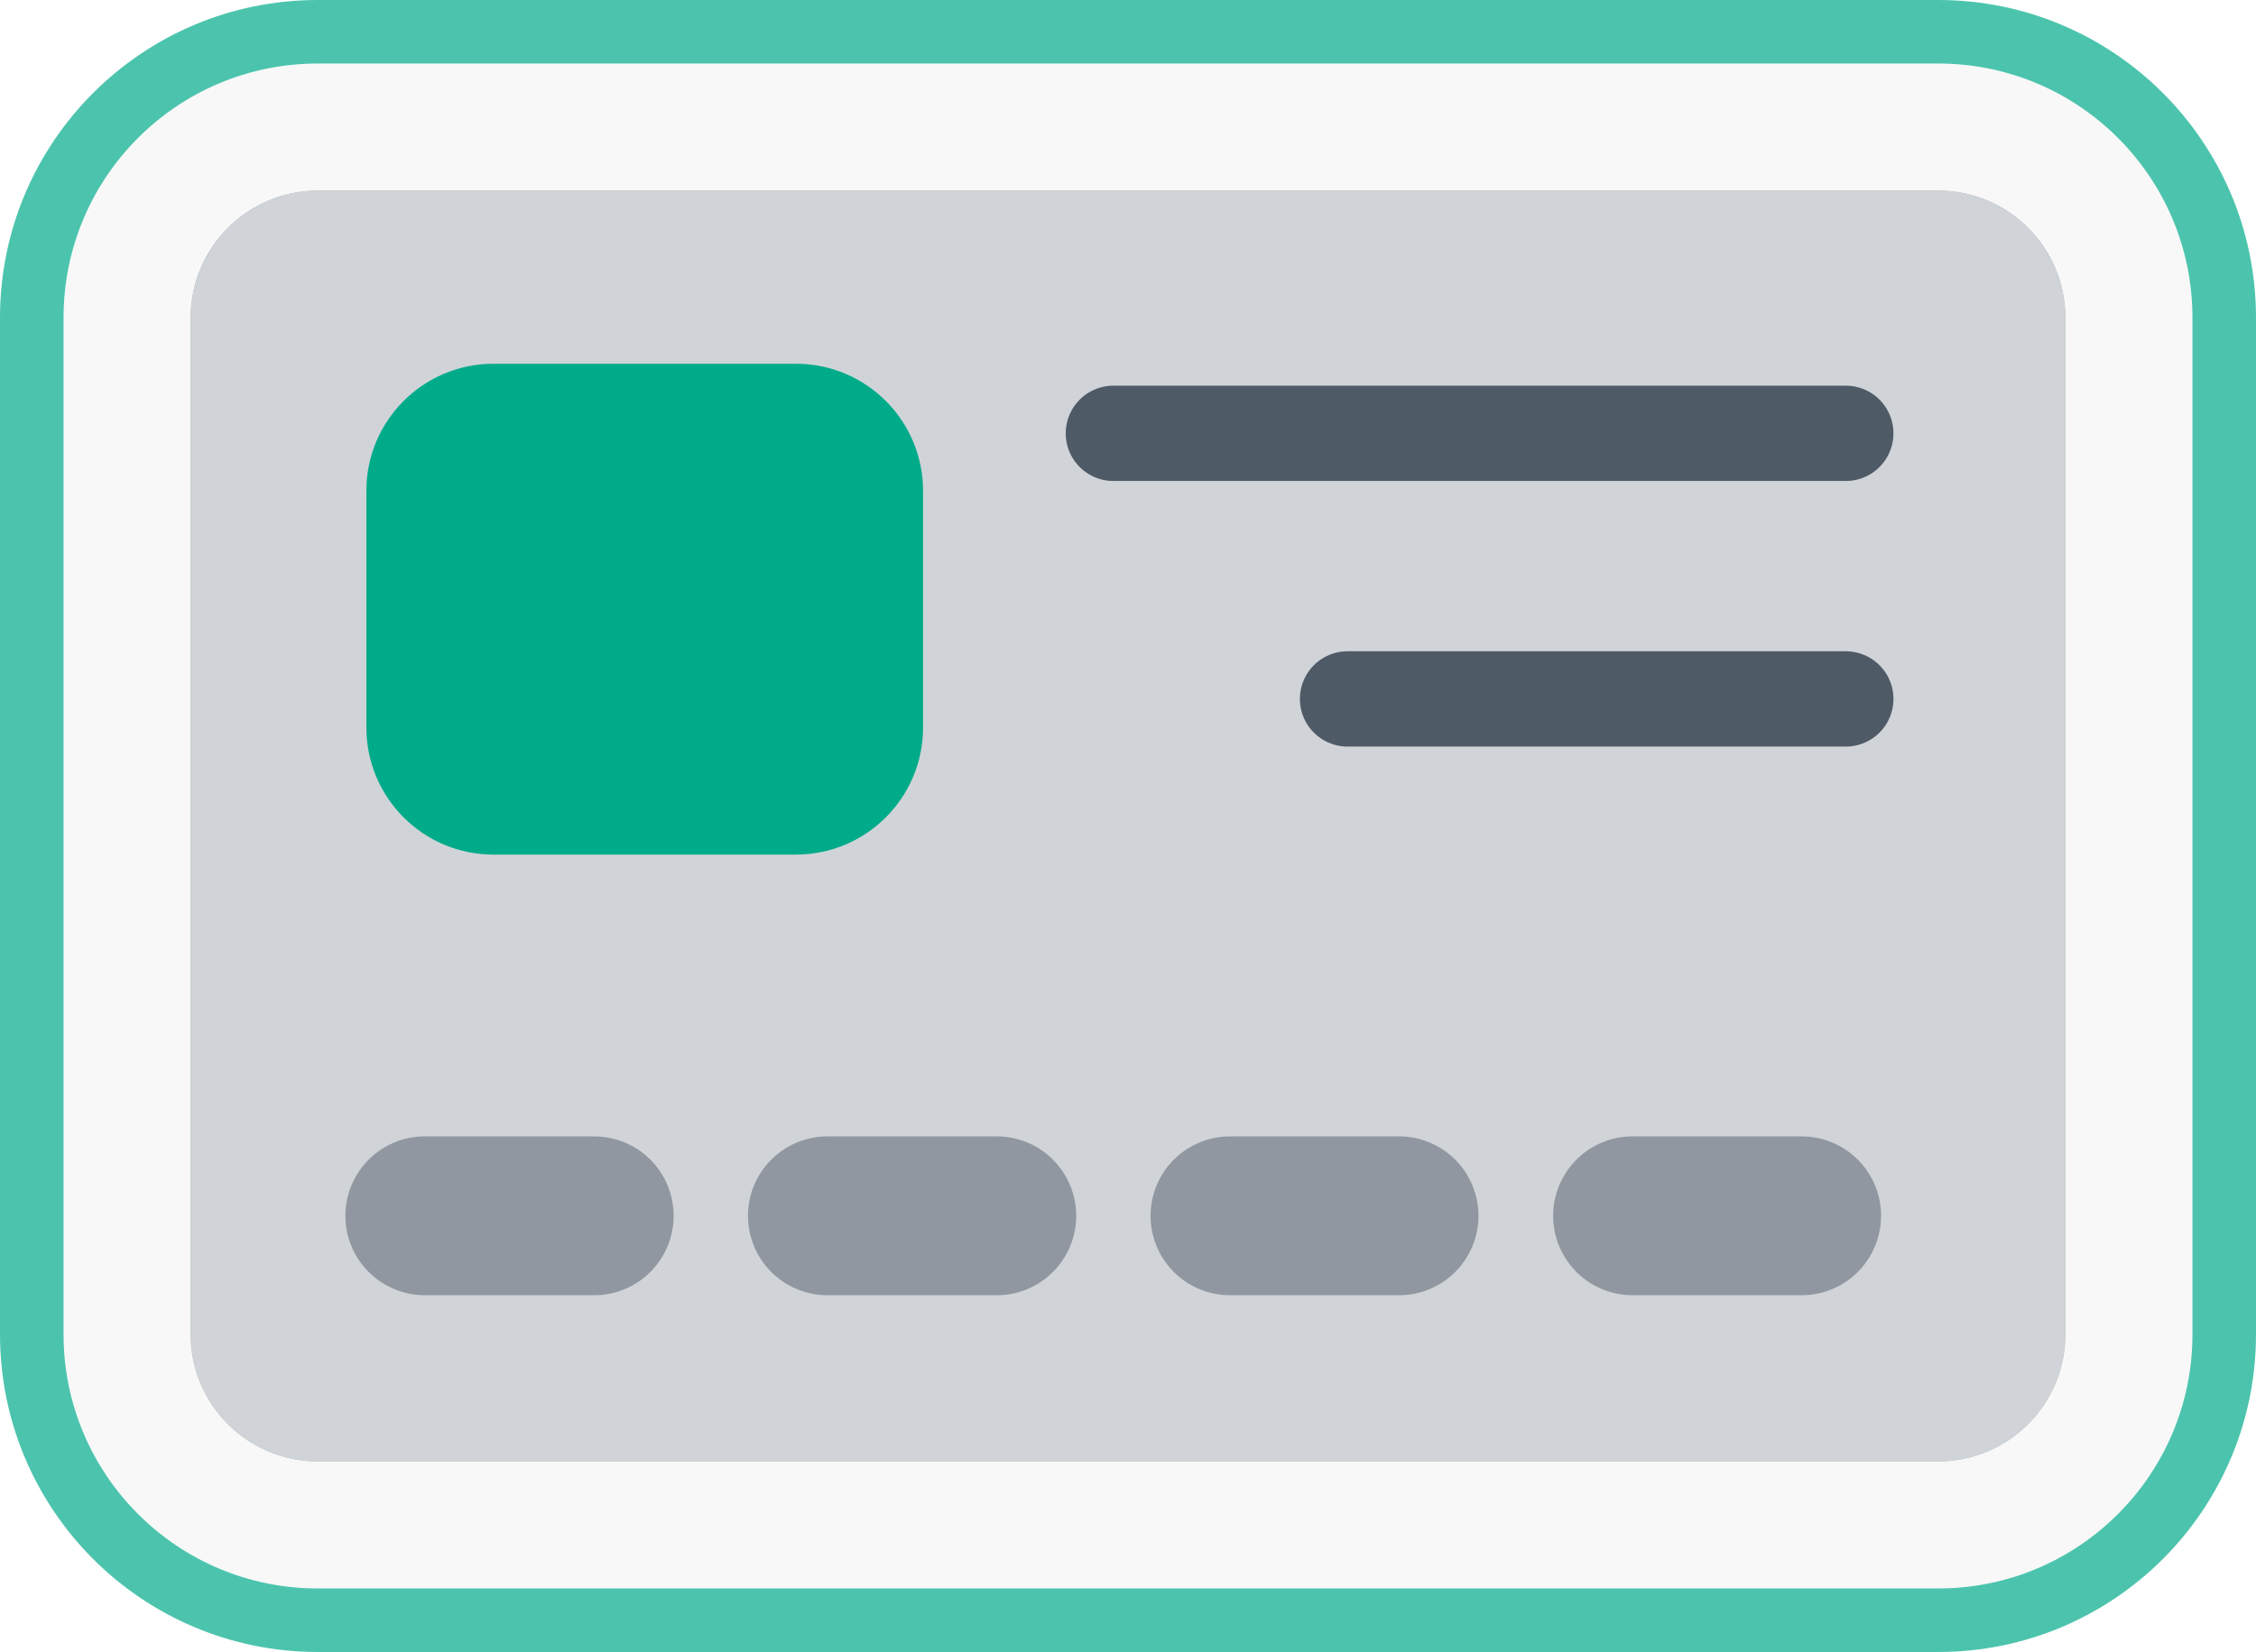
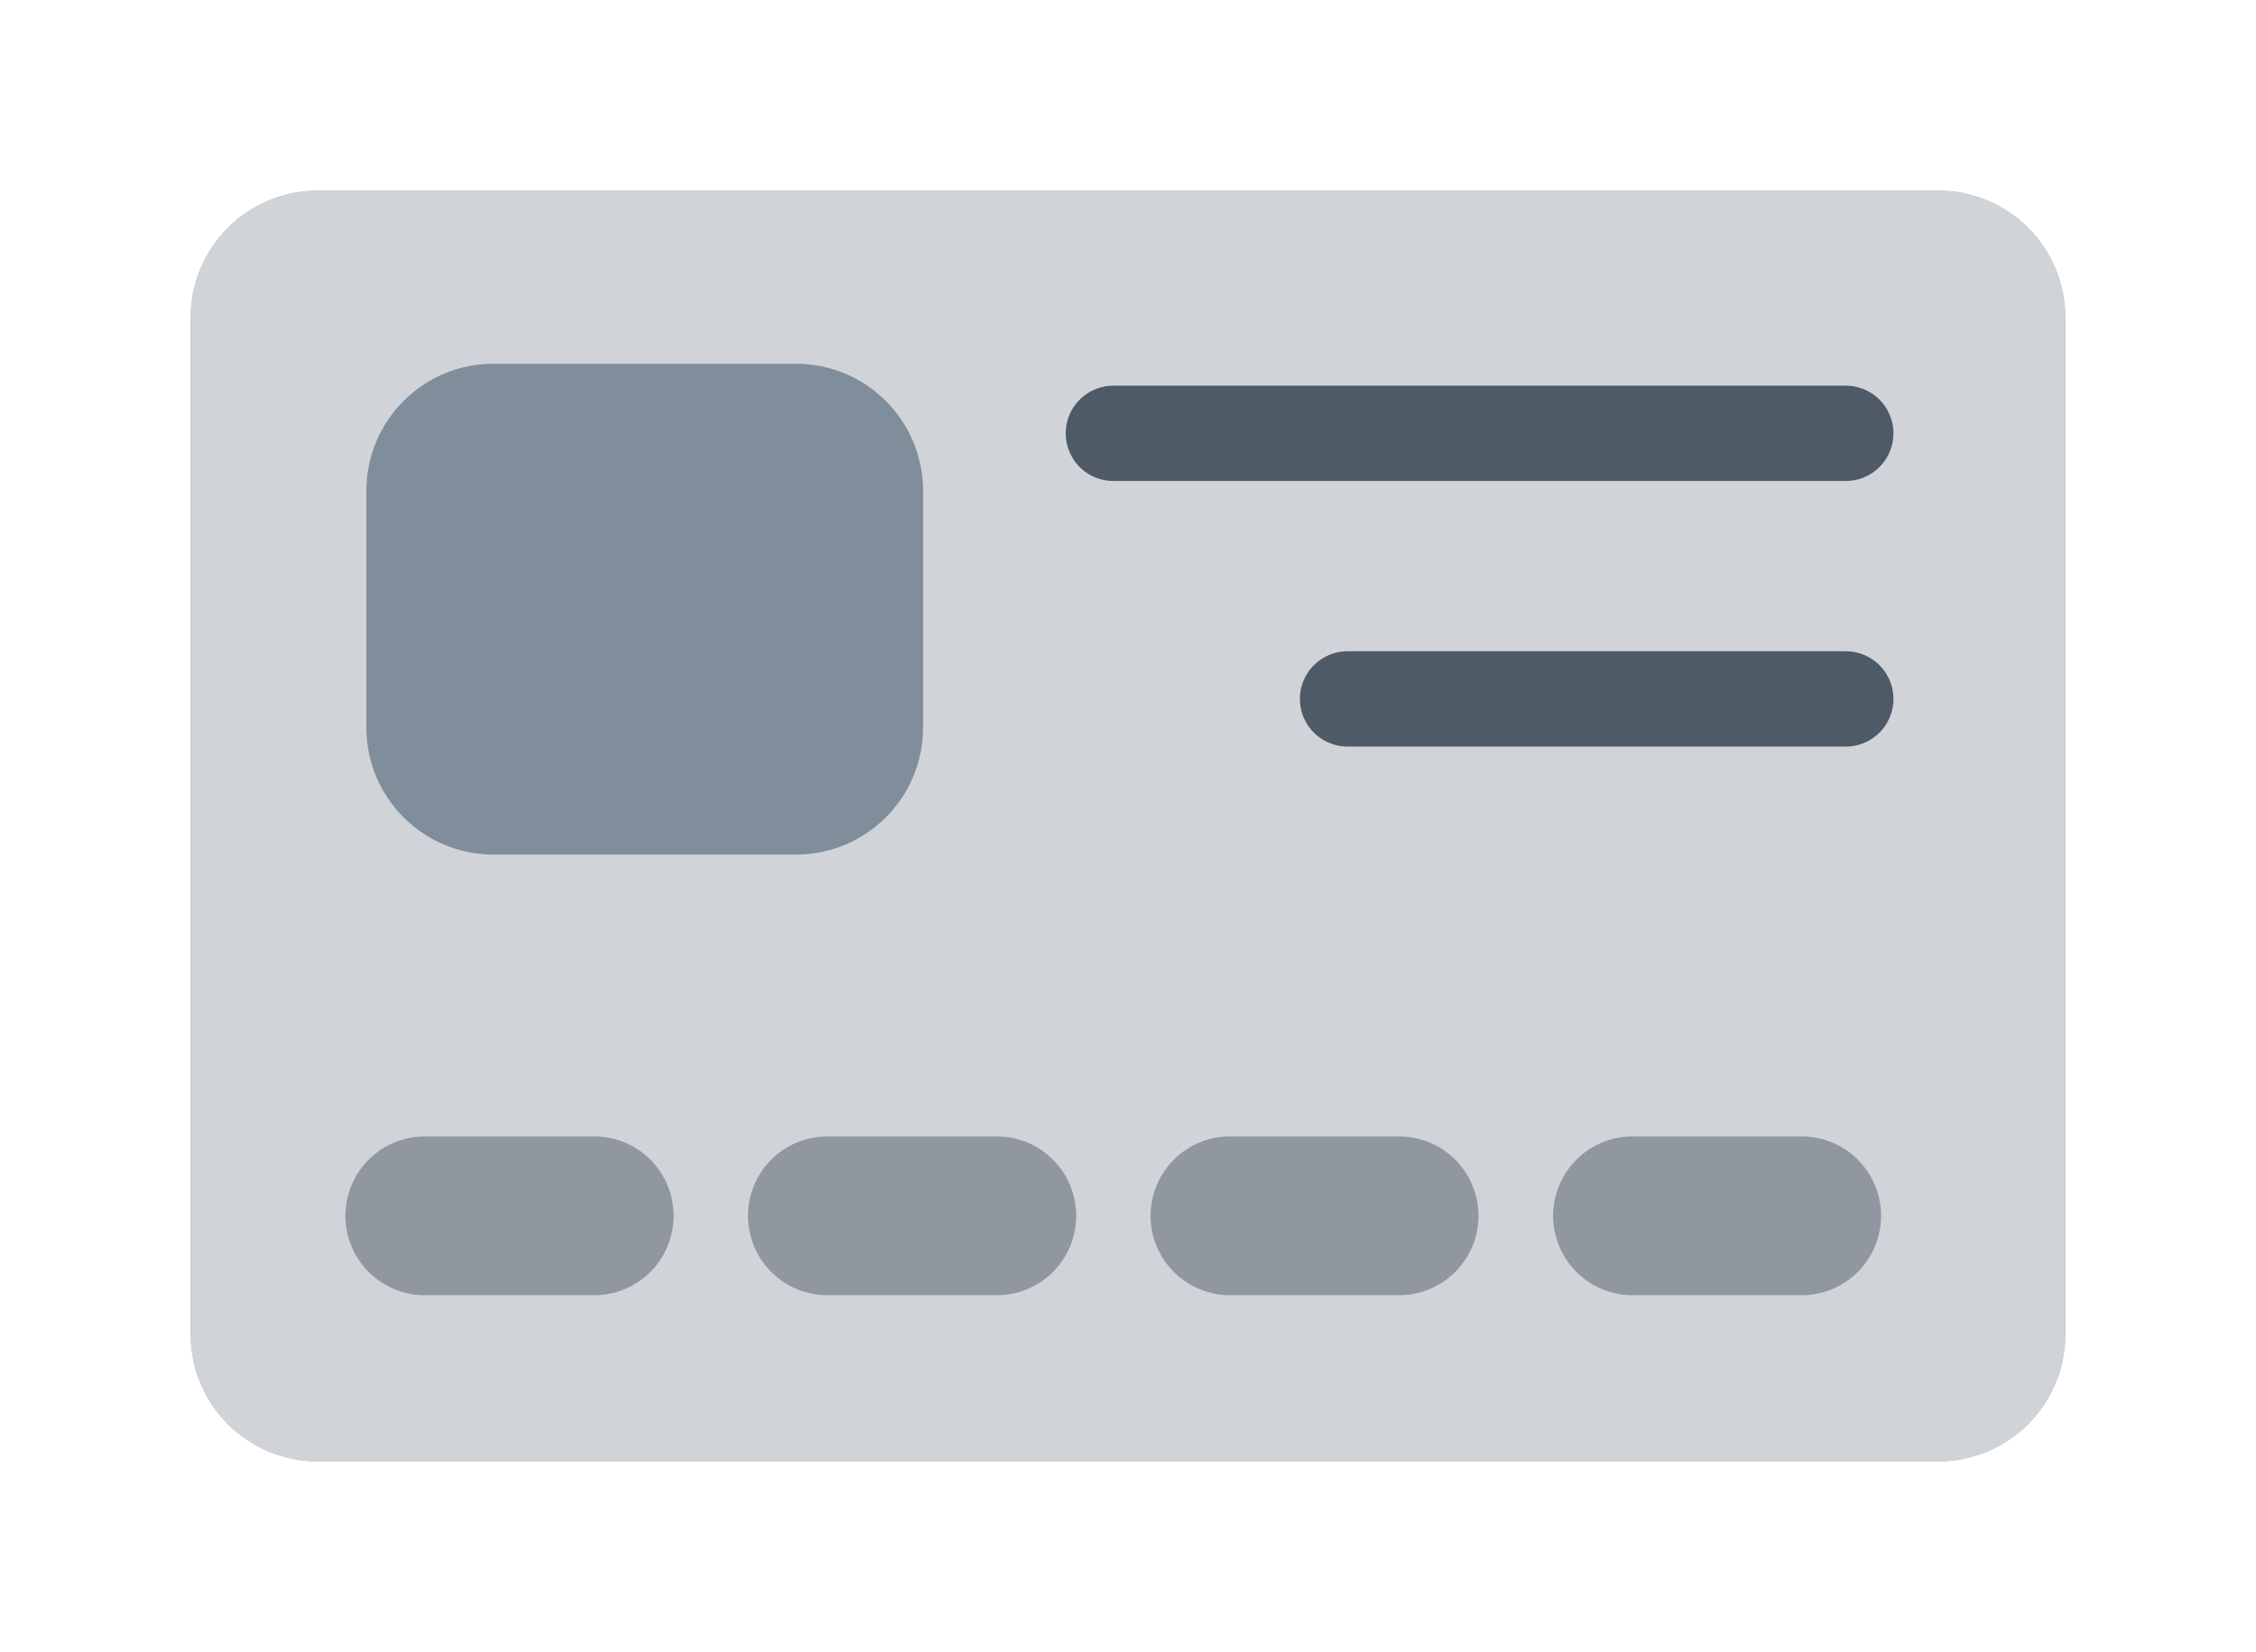
<svg xmlns="http://www.w3.org/2000/svg" viewBox="0 0 71 52">
-   <g id="Слой_2" data-name="Слой 2">
-     <g id="checkout_1000px_4-3" data-name="checkout 1000px 4-3">
-       <rect x="10.5" y="-8.5" width="50" height="69" rx="9" ry="9" transform="translate(61.5 -9.5) rotate(90)" style="fill:#f2f2f2;fill-opacity:0.7;stroke:#00ab8a;stroke-miterlimit:10;stroke-width:2px;opacity:0.7" />
-       <rect x="6" y="6" width="59" height="40" rx="4" ry="4" style="fill:#808d9b" />
-       <rect x="6" y="6" width="59" height="40" rx="4" ry="4" style="fill:#f2f2f2;opacity:0.7" />
-       <rect x="11.53" y="11.45" width="17.52" height="15.45" rx="4" ry="4" style="fill:#00ab8a" />
-       <line x1="35.04" y1="13.64" x2="58.09" y2="13.64" style="fill:none;stroke:#4f5a67;stroke-linecap:round;stroke-linejoin:round;stroke-width:3px" />
-       <line x1="13.37" y1="38.27" x2="18.7" y2="38.27" style="fill:none;stroke:#4f5a67;stroke-linecap:round;stroke-linejoin:round;stroke-width:5px;opacity:0.5" />
-       <line x1="26.04" y1="38.27" x2="31.37" y2="38.27" style="fill:none;stroke:#4f5a67;stroke-linecap:round;stroke-linejoin:round;stroke-width:5px;opacity:0.5" />
-       <line x1="38.71" y1="38.27" x2="44.03" y2="38.27" style="fill:none;stroke:#4f5a67;stroke-linecap:round;stroke-linejoin:round;stroke-width:5px;opacity:0.5" />
-       <line x1="51.38" y1="38.27" x2="56.7" y2="38.27" style="fill:none;stroke:#4f5a67;stroke-linecap:round;stroke-linejoin:round;stroke-width:5px;opacity:0.5" />
-       <line x1="42.41" y1="22" x2="58.09" y2="22" style="fill:none;stroke:#4f5a67;stroke-linecap:round;stroke-linejoin:round;stroke-width:3px" />
-     </g>
+   <g id="driver-nav">
+     <rect x="10.5" y="-8.5" width="50" height="69" rx="9" ry="9" transform="translate(61.5 -9.5) rotate(90)" style="fill:#f2f2f2;fill-opacity:0;stroke:#00ab8a;stroke-miterlimit:10;stroke-width:2px;opacity:0" />
+     <rect x="6" y="6" width="59" height="40" rx="4" ry="4" style="fill:#808d9b" />
+     <rect x="6" y="6" width="59" height="40" rx="4" ry="4" style="fill:#f2f2f2;opacity:0.7" />
+     <rect x="11.53" y="11.45" width="17.52" height="15.45" rx="4" ry="4" style="fill:#808d9b;" />
+     <line x1="35.04" y1="13.64" x2="58.09" y2="13.64" style="fill:none;stroke:#4f5a67;stroke-linecap:round;stroke-linejoin:round;stroke-width:3px" />
+     <line x1="13.37" y1="38.27" x2="18.7" y2="38.27" style="fill:none;stroke:#4f5a67;stroke-linecap:round;stroke-linejoin:round;stroke-width:5px;opacity:0.5" />
+     <line x1="26.04" y1="38.27" x2="31.37" y2="38.27" style="fill:none;stroke:#4f5a67;stroke-linecap:round;stroke-linejoin:round;stroke-width:5px;opacity:0.5" />
+     <line x1="38.71" y1="38.27" x2="44.03" y2="38.27" style="fill:none;stroke:#4f5a67;stroke-linecap:round;stroke-linejoin:round;stroke-width:5px;opacity:0.5" />
+     <line x1="51.38" y1="38.27" x2="56.7" y2="38.27" style="fill:none;stroke:#4f5a67;stroke-linecap:round;stroke-linejoin:round;stroke-width:5px;opacity:0.5" />
+     <line x1="42.41" y1="22" x2="58.09" y2="22" style="fill:none;stroke:#4f5a67;stroke-linecap:round;stroke-linejoin:round;stroke-width:3px" />
  </g>
</svg>
